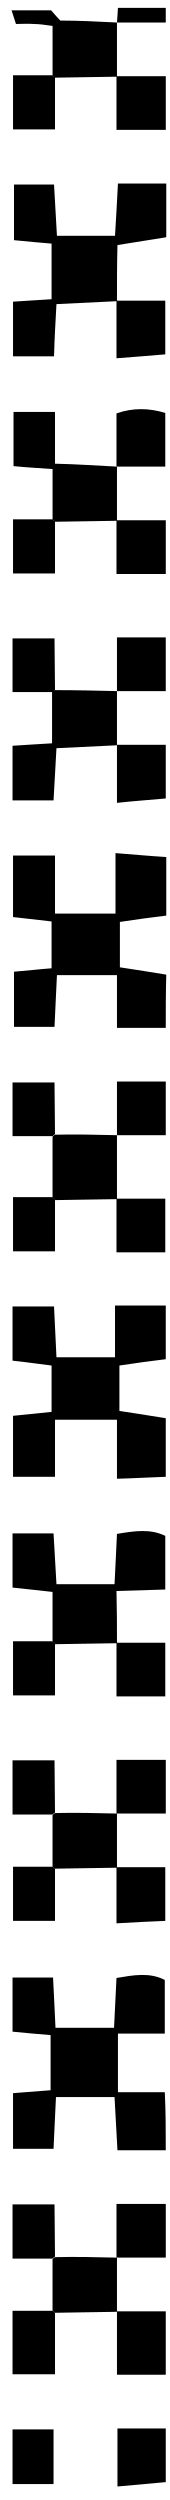
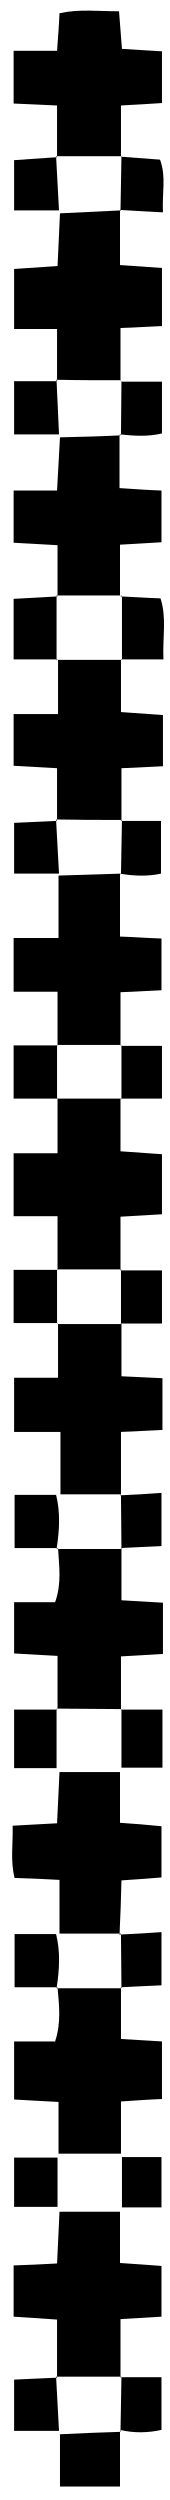
<svg xmlns="http://www.w3.org/2000/svg" width="8" height="118" viewBox="0 0 8 118" fill="none">
-   <path d="M7.824 48.514C7.11 48.514 6.373 48.514 5.521 48.514C5.521 47.661 5.521 46.878 5.521 46.026C4.508 46.026 3.655 46.026 2.688 46.026C2.642 46.832 2.619 47.615 2.573 48.468C1.928 48.468 1.352 48.468 0.661 48.468C0.661 47.615 0.661 46.786 0.661 45.865C1.26 45.819 1.813 45.749 2.434 45.703C2.434 44.966 2.434 44.252 2.434 43.492C1.836 43.423 1.26 43.354 0.615 43.285C0.615 42.317 0.615 41.396 0.615 40.382C1.283 40.382 1.859 40.382 2.596 40.382C2.596 41.304 2.596 42.179 2.596 43.123C3.586 43.123 4.438 43.123 5.452 43.123C5.452 42.248 5.452 41.35 5.452 40.267C6.35 40.336 7.087 40.406 7.848 40.452C7.848 41.373 7.848 42.294 7.848 43.216C7.11 43.308 6.396 43.4 5.659 43.515C5.659 44.298 5.659 44.989 5.659 45.657C6.442 45.773 7.133 45.888 7.848 46.003C7.824 46.832 7.824 47.661 7.824 48.514Z" fill="black" />
-   <path d="M7.824 101.493C7.11 101.493 6.373 101.493 5.544 101.493C5.498 100.617 5.452 99.834 5.406 98.982C4.484 98.982 3.632 98.982 2.642 98.982C2.596 99.788 2.573 100.594 2.527 101.423C1.882 101.423 1.306 101.423 0.615 101.423C0.615 100.571 0.615 99.719 0.615 98.797C1.214 98.751 1.766 98.705 2.388 98.659C2.388 97.784 2.388 96.978 2.388 96.056C1.836 96.01 1.26 95.964 0.592 95.895C0.592 95.066 0.592 94.237 0.592 93.338C1.214 93.338 1.789 93.338 2.504 93.338C2.55 94.099 2.573 94.859 2.619 95.711C3.54 95.711 4.438 95.711 5.383 95.711C5.429 94.905 5.452 94.168 5.498 93.361C6.304 93.223 7.064 93.085 7.778 93.454C7.778 94.306 7.778 95.135 7.778 95.987C7.064 95.987 6.35 95.987 5.567 95.987C5.567 96.955 5.567 97.784 5.567 98.751C6.327 98.751 7.064 98.751 7.778 98.751C7.824 99.65 7.824 100.571 7.824 101.493Z" fill="black" />
-   <path d="M7.824 69.705C7.11 69.728 6.373 69.774 5.521 69.797C5.521 68.83 5.521 67.978 5.521 67.01C4.508 67.01 3.632 67.01 2.596 67.01C2.596 67.908 2.596 68.784 2.596 69.705C1.859 69.705 1.26 69.705 0.615 69.705C0.615 68.715 0.615 67.793 0.615 66.826C1.26 66.757 1.836 66.711 2.434 66.641C2.434 65.904 2.434 65.237 2.434 64.453C1.836 64.384 1.26 64.292 0.592 64.223C0.592 63.348 0.592 62.541 0.592 61.666C1.26 61.666 1.859 61.666 2.55 61.666C2.596 62.472 2.619 63.233 2.665 64.062C3.563 64.062 4.438 64.062 5.429 64.062C5.429 63.325 5.429 62.541 5.429 61.62C6.327 61.62 7.064 61.62 7.824 61.62C7.824 62.472 7.824 63.302 7.824 64.154C7.087 64.246 6.373 64.338 5.636 64.453C5.636 65.237 5.636 65.927 5.636 66.596C6.419 66.711 7.11 66.826 7.824 66.941C7.824 67.862 7.824 68.784 7.824 69.705Z" fill="black" />
-   <path d="M5.521 14.216C4.6 14.262 3.701 14.308 2.665 14.354C2.619 15.183 2.573 15.966 2.55 16.818C1.905 16.818 1.306 16.818 0.615 16.818C0.615 15.966 0.615 15.137 0.615 14.239C1.237 14.193 1.789 14.169 2.434 14.123C2.434 13.248 2.434 12.442 2.434 11.498C1.882 11.451 1.329 11.405 0.661 11.336C0.661 10.461 0.661 9.632 0.661 8.71C1.283 8.71 1.836 8.71 2.55 8.71C2.596 9.494 2.642 10.254 2.688 11.129C3.586 11.129 4.438 11.129 5.429 11.129C5.475 10.369 5.521 9.586 5.567 8.664C6.35 8.664 7.11 8.664 7.848 8.664C7.848 9.517 7.848 10.346 7.848 11.198C7.11 11.313 6.396 11.428 5.544 11.567C5.521 12.465 5.521 13.34 5.521 14.216Z" fill="black" />
-   <path d="M5.521 77.56C4.554 77.583 3.563 77.583 2.596 77.606C2.55 77.583 2.527 77.537 2.48 77.514C2.48 76.754 2.48 75.993 2.48 75.141C1.859 75.072 1.283 75.003 0.592 74.934C0.592 74.082 0.592 73.252 0.592 72.377C1.26 72.377 1.859 72.377 2.527 72.377C2.573 73.183 2.619 73.943 2.665 74.773C3.586 74.773 4.438 74.773 5.406 74.773C5.452 74.013 5.475 73.229 5.521 72.4C6.35 72.262 7.087 72.147 7.801 72.492C7.801 73.345 7.801 74.174 7.801 75.026C7.064 75.049 6.327 75.072 5.498 75.095C5.521 75.971 5.521 76.777 5.521 77.56Z" fill="black" />
-   <path d="M7.824 112.088C7.11 112.088 6.396 112.088 5.521 112.088C5.521 111.075 5.521 110.084 5.521 109.094C6.281 109.094 7.064 109.094 7.824 109.094C7.824 110.084 7.824 111.098 7.824 112.088Z" fill="black" />
-   <path d="M7.824 37.688C7.087 37.757 6.35 37.803 5.521 37.895C5.521 36.858 5.521 36.006 5.521 35.154C6.281 35.154 7.064 35.154 7.824 35.154C7.824 36.006 7.824 36.835 7.824 37.688Z" fill="black" />
-   <path d="M5.498 14.192C6.258 14.192 7.041 14.192 7.801 14.192C7.801 15.045 7.801 15.874 7.801 16.726C7.064 16.795 6.327 16.841 5.498 16.91C5.498 15.897 5.498 15.045 5.498 14.192Z" fill="black" />
-   <path d="M5.498 22.024C5.498 21.195 5.498 20.366 5.498 19.513C6.281 19.237 7.041 19.26 7.801 19.49C7.801 20.343 7.801 21.172 7.801 22.024C7.041 22.024 6.281 22.024 5.498 22.024Z" fill="black" />
-   <path d="M7.824 117.156C7.087 117.225 6.35 117.294 5.544 117.363C5.544 116.373 5.544 115.566 5.544 114.622C6.327 114.622 7.087 114.622 7.824 114.622C7.824 115.474 7.824 116.303 7.824 117.156Z" fill="black" />
-   <path d="M7.824 53.581C7.064 53.581 6.281 53.581 5.521 53.581C5.521 52.752 5.521 51.946 5.521 51.047C6.35 51.047 7.087 51.047 7.824 51.047C7.824 51.9 7.824 52.729 7.824 53.581Z" fill="black" />
-   <path d="M5.498 56.576C6.258 56.576 7.041 56.576 7.801 56.576C7.801 57.428 7.801 58.257 7.801 59.109C7.064 59.109 6.327 59.109 5.498 59.109C5.498 58.211 5.498 57.382 5.498 56.576Z" fill="black" />
-   <path d="M5.498 77.537C6.258 77.537 7.041 77.537 7.801 77.537C7.801 78.389 7.801 79.218 7.801 80.07C7.064 80.07 6.327 80.07 5.498 80.07C5.498 79.172 5.498 78.343 5.498 77.537Z" fill="black" />
-   <path d="M5.498 85.599C5.498 84.769 5.498 83.94 5.498 83.065C6.327 83.065 7.064 83.065 7.825 83.065C7.825 83.917 7.825 84.746 7.825 85.599C7.041 85.599 6.281 85.599 5.498 85.599Z" fill="black" />
-   <path d="M5.498 88.132C6.258 88.132 7.041 88.132 7.801 88.132C7.801 88.985 7.801 89.814 7.801 90.666C7.087 90.689 6.373 90.735 5.498 90.781C5.498 89.837 5.498 88.985 5.498 88.132Z" fill="black" />
-   <path d="M5.498 106.56C5.498 105.731 5.498 104.902 5.498 104.026C6.327 104.026 7.064 104.026 7.825 104.026C7.825 104.879 7.825 105.708 7.825 106.56C7.041 106.56 6.281 106.56 5.498 106.56Z" fill="black" />
-   <path d="M7.824 32.62C7.064 32.62 6.281 32.62 5.521 32.62C5.521 31.791 5.521 30.985 5.521 30.086C6.35 30.086 7.087 30.086 7.824 30.086C7.824 30.938 7.824 31.768 7.824 32.62Z" fill="black" />
-   <path d="M7.825 27.092C7.11 27.092 6.396 27.092 5.498 27.092C5.498 26.239 5.498 25.387 5.498 24.558C6.281 24.558 7.041 24.558 7.825 24.558C7.825 25.41 7.825 26.239 7.825 27.092Z" fill="black" />
-   <path d="M7.825 6.131C7.11 6.131 6.396 6.131 5.498 6.131C5.498 5.278 5.498 4.426 5.498 3.597C6.281 3.597 7.041 3.597 7.825 3.597C7.825 4.449 7.825 5.278 7.825 6.131Z" fill="black" />
-   <path d="M7.824 1.063C7.064 1.063 6.281 1.063 5.521 1.063C5.544 0.856 5.544 0.648 5.567 0.372C6.373 0.372 7.087 0.372 7.824 0.372C7.824 0.602 7.824 0.833 7.824 1.063Z" fill="black" />
-   <path d="M5.521 22.024C5.521 22.877 5.521 23.729 5.521 24.581C4.554 24.604 3.563 24.604 2.596 24.627C2.55 24.604 2.527 24.558 2.481 24.535C2.481 23.775 2.481 23.015 2.481 22.139C1.882 22.093 1.306 22.07 0.638 22.001C0.638 21.172 0.638 20.366 0.638 19.444C1.26 19.444 1.859 19.444 2.596 19.444C2.596 20.274 2.596 21.011 2.596 21.886C3.632 21.909 4.577 21.978 5.521 22.024Z" fill="black" />
-   <path d="M5.521 32.62C5.521 33.472 5.521 34.324 5.521 35.177C4.6 35.223 3.701 35.269 2.665 35.315C2.619 36.121 2.573 36.904 2.527 37.779C1.882 37.779 1.283 37.779 0.592 37.779C0.592 36.927 0.592 36.098 0.592 35.2C1.214 35.154 1.766 35.131 2.457 35.084C2.457 34.255 2.457 33.472 2.457 32.666C2.504 32.62 2.527 32.597 2.573 32.574C3.563 32.574 4.554 32.597 5.521 32.62Z" fill="black" />
-   <path d="M5.521 53.581C5.521 54.594 5.521 55.585 5.521 56.599C4.554 56.622 3.563 56.622 2.596 56.645C2.55 56.622 2.527 56.575 2.48 56.553C2.48 55.585 2.48 54.618 2.48 53.65C2.527 53.604 2.55 53.581 2.596 53.558C3.563 53.535 4.554 53.558 5.521 53.581Z" fill="black" />
-   <path d="M5.521 1.063C5.521 1.915 5.521 2.767 5.521 3.62C4.554 3.643 3.563 3.643 2.596 3.666C2.55 3.643 2.527 3.597 2.481 3.574C2.481 2.813 2.481 2.053 2.481 1.224C2.158 1.178 1.859 1.132 1.582 1.132C1.329 1.109 1.052 1.132 0.753 1.132C0.684 0.925 0.638 0.763 0.546 0.487C1.191 0.487 1.72 0.487 2.411 0.487C2.481 0.556 2.642 0.763 2.849 0.971C3.701 0.971 4.623 1.017 5.521 1.063Z" fill="black" />
-   <path d="M5.521 85.599C5.521 86.451 5.521 87.303 5.521 88.156C4.554 88.178 3.563 88.178 2.596 88.201C2.55 88.178 2.527 88.132 2.48 88.109C2.48 87.303 2.48 86.474 2.48 85.668C2.527 85.622 2.55 85.599 2.596 85.576C3.563 85.553 4.554 85.576 5.521 85.599Z" fill="black" />
-   <path d="M5.521 106.56C5.521 107.412 5.521 108.265 5.521 109.117C4.554 109.14 3.563 109.14 2.596 109.163C2.55 109.14 2.527 109.094 2.48 109.071C2.48 108.265 2.48 107.435 2.48 106.629C2.527 106.583 2.55 106.56 2.596 106.537C3.563 106.514 4.554 106.537 5.521 106.56Z" fill="black" />
-   <path d="M2.596 109.163C2.596 110.107 2.596 111.052 2.596 112.065C1.859 112.065 1.26 112.065 0.592 112.065C0.592 111.052 0.592 110.13 0.592 109.071C1.26 109.071 1.882 109.071 2.48 109.071C2.527 109.094 2.55 109.117 2.596 109.163Z" fill="black" />
-   <path d="M0.592 117.248C0.592 116.304 0.592 115.52 0.592 114.668C1.26 114.668 1.859 114.668 2.527 114.668C2.527 115.543 2.527 116.35 2.527 117.248C1.882 117.248 1.283 117.248 0.592 117.248Z" fill="black" />
-   <path d="M2.48 106.606C1.882 106.606 1.26 106.606 0.592 106.606C0.592 105.708 0.592 104.925 0.592 104.049C1.237 104.049 1.812 104.049 2.573 104.049C2.573 104.855 2.596 105.685 2.596 106.514C2.55 106.537 2.527 106.56 2.48 106.606Z" fill="black" />
-   <path d="M2.596 88.202C2.596 89.008 2.596 89.791 2.596 90.666C1.905 90.666 1.306 90.666 0.615 90.666C0.615 89.837 0.615 89.031 0.615 88.109C1.283 88.109 1.882 88.109 2.481 88.109C2.527 88.132 2.55 88.156 2.596 88.202Z" fill="black" />
-   <path d="M2.48 85.645C1.882 85.645 1.26 85.645 0.592 85.645C0.592 84.747 0.592 83.963 0.592 83.088C1.237 83.088 1.812 83.088 2.573 83.088C2.573 83.894 2.596 84.724 2.596 85.553C2.55 85.576 2.527 85.599 2.48 85.645Z" fill="black" />
-   <path d="M2.596 77.583C2.596 78.366 2.596 79.172 2.596 80.024C1.905 80.024 1.306 80.024 0.615 80.024C0.615 79.195 0.615 78.389 0.615 77.468C1.283 77.468 1.882 77.468 2.481 77.468C2.504 77.537 2.55 77.56 2.596 77.583Z" fill="black" />
-   <path d="M2.596 3.643C2.596 4.426 2.596 5.232 2.596 6.107C1.905 6.107 1.306 6.107 0.615 6.107C0.615 5.278 0.615 4.472 0.615 3.551C1.283 3.551 1.882 3.551 2.481 3.551C2.504 3.597 2.55 3.62 2.596 3.643Z" fill="black" />
-   <path d="M2.596 56.622C2.596 57.405 2.596 58.211 2.596 59.063C1.905 59.063 1.306 59.063 0.615 59.063C0.615 58.234 0.615 57.428 0.615 56.506C1.283 56.506 1.882 56.506 2.481 56.506C2.504 56.575 2.55 56.599 2.596 56.622Z" fill="black" />
-   <path d="M2.48 53.627C1.882 53.627 1.283 53.627 0.592 53.627C0.592 52.729 0.592 51.946 0.592 51.093C1.214 51.093 1.812 51.093 2.573 51.093C2.573 51.9 2.596 52.706 2.596 53.535C2.55 53.558 2.527 53.581 2.48 53.627Z" fill="black" />
-   <path d="M2.596 24.604C2.596 25.387 2.596 26.193 2.596 27.069C1.905 27.069 1.306 27.069 0.615 27.069C0.615 26.239 0.615 25.433 0.615 24.512C1.283 24.512 1.882 24.512 2.481 24.512C2.504 24.558 2.55 24.581 2.596 24.604Z" fill="black" />
-   <path d="M2.48 32.666C1.882 32.666 1.283 32.666 0.592 32.666C0.592 31.768 0.592 30.984 0.592 30.132C1.214 30.132 1.812 30.132 2.573 30.132C2.573 30.938 2.596 31.744 2.596 32.574C2.55 32.597 2.527 32.62 2.48 32.666Z" fill="black" />
+   <path d="M5.687 51.853C5.687 52.66 5.687 53.443 5.687 54.341C6.355 54.387 6.977 54.433 7.645 54.479C7.645 55.447 7.645 56.345 7.645 57.313C7 57.359 6.401 57.382 5.687 57.428C5.687 58.303 5.687 59.132 5.687 59.962L5.733 59.916C4.72 59.916 3.706 59.916 2.693 59.916L2.716 59.938C2.716 59.132 2.716 58.349 2.716 57.405C2.048 57.405 1.403 57.405 0.643 57.405C0.643 56.368 0.643 55.47 0.643 54.433C1.288 54.433 1.956 54.433 2.716 54.433C2.716 53.489 2.716 52.66 2.716 51.83L2.693 51.853C3.706 51.853 4.72 51.853 5.733 51.853L5.687 51.853Z" fill="black" />
+   <path d="M2.693 18.016C2.693 17.21 2.693 16.427 2.693 15.528C2.025 15.528 1.38 15.528 0.666 15.528C0.666 14.538 0.666 13.639 0.666 12.695C1.334 12.649 1.979 12.603 2.716 12.557C2.762 11.728 2.785 10.944 2.831 10.069C3.822 10.023 4.766 9.977 5.71 9.931L5.664 9.885C5.664 10.76 5.664 11.613 5.664 12.511C6.401 12.557 7 12.603 7.645 12.649C7.645 13.57 7.645 14.446 7.645 15.39C7.023 15.413 6.447 15.459 5.687 15.482C5.687 16.334 5.687 17.141 5.687 17.97L5.71 17.947C4.697 17.947 3.66 17.947 2.647 17.924C2.67 17.97 2.693 18.016 2.693 18.016Z" fill="black" />
+   <path d="M5.71 93.799C5.71 94.582 5.71 95.388 5.71 96.241C6.401 96.287 7 96.31 7.645 96.356C7.645 97.277 7.645 98.129 7.645 99.074C7.023 99.097 6.424 99.143 5.71 99.189C5.71 100.018 5.71 100.801 5.71 101.654C4.697 101.654 3.799 101.654 2.762 101.654C2.762 100.825 2.762 100.041 2.762 99.212C2.002 99.166 1.357 99.143 0.666 99.097C0.666 98.199 0.666 97.323 0.666 96.356C1.311 96.356 1.933 96.356 2.601 96.356C2.9 95.457 2.785 94.628 2.716 93.799L2.67 93.845C3.683 93.845 4.72 93.845 5.733 93.845L5.71 93.799Z" fill="black" />
+   <path d="M5.664 41.235C5.664 42.179 5.664 43.147 5.664 44.206C6.355 44.229 6.931 44.275 7.622 44.298C7.622 45.105 7.622 45.865 7.622 46.74C7.023 46.763 6.424 46.809 5.687 46.832C5.687 47.684 5.687 48.514 5.687 49.343L5.733 49.32C4.72 49.32 3.706 49.32 2.693 49.32L2.716 49.343C2.716 48.537 2.716 47.754 2.716 46.809C2.025 46.809 1.357 46.809 0.643 46.809C0.643 45.934 0.643 45.174 0.643 44.275C1.288 44.275 1.956 44.275 2.762 44.275C2.762 43.239 2.762 42.34 2.762 41.327C3.822 41.304 4.766 41.258 5.71 41.235L5.664 41.235Z" fill="black" />
+   <path d="M5.71 70.534C4.789 70.534 3.891 70.534 2.854 70.534C2.854 69.521 2.854 68.623 2.854 67.586C2.071 67.586 1.403 67.586 0.666 67.586C0.666 66.688 0.666 65.904 0.666 65.029C1.357 65.029 1.979 65.029 2.739 65.029C2.739 64.108 2.739 63.279 2.739 62.472L2.716 62.495C3.729 62.495 4.743 62.495 5.756 62.495L5.733 62.472C5.733 63.279 5.733 64.062 5.733 64.96C6.401 64.983 7 65.029 7.668 65.052C7.668 65.858 7.668 66.618 7.668 67.494C7.046 67.517 6.448 67.563 5.71 67.586C5.71 68.6 5.71 69.59 5.71 70.58L5.71 70.534Z" fill="black" />
+   <path d="M5.733 112.18C4.697 112.18 3.683 112.18 2.647 112.18L2.693 112.226C2.693 111.351 2.693 110.476 2.693 109.485C2.37 109.462 2.048 109.439 1.725 109.416C1.38 109.393 1.057 109.37 0.643 109.347C0.643 108.541 0.643 107.781 0.643 106.928C1.288 106.905 1.933 106.882 2.693 106.836C2.739 106.03 2.762 105.247 2.808 104.395C3.752 104.395 4.651 104.395 5.664 104.395C5.664 105.178 5.664 105.961 5.664 106.813C6.378 106.859 6.977 106.905 7.622 106.952C7.622 107.735 7.622 108.495 7.622 109.347C7 109.393 6.401 109.416 5.687 109.462C5.687 110.407 5.687 111.305 5.687 112.226L5.733 112.18Z" fill="black" />
+   <path d="M5.733 38.701C4.697 38.701 3.683 38.701 2.647 38.678L2.693 38.724C2.693 37.941 2.693 37.135 2.693 36.259C2.002 36.213 1.357 36.19 0.643 36.144C0.643 35.338 0.643 34.578 0.643 33.703C1.311 33.703 1.979 33.703 2.739 33.703C2.739 32.758 2.739 31.929 2.739 31.123L2.716 31.146C3.729 31.146 4.743 31.146 5.756 31.146L5.71 31.123C5.71 31.929 5.71 32.712 5.71 33.61C6.378 33.656 7 33.703 7.691 33.749C7.691 34.555 7.691 35.315 7.691 36.167C7.069 36.19 6.494 36.236 5.733 36.259C5.733 37.089 5.733 37.918 5.733 38.747L5.733 38.701Z" fill="black" />
+   <path d="M5.71 80.669C4.697 80.669 3.683 80.646 2.67 80.646L2.716 80.669C2.716 79.863 2.716 79.08 2.716 78.159C2.048 78.113 1.38 78.09 0.666 78.043C0.666 77.237 0.666 76.477 0.666 75.625C1.311 75.625 1.933 75.625 2.601 75.625C2.923 74.727 2.785 73.897 2.739 73.068L2.693 73.114C3.706 73.114 4.743 73.114 5.756 73.114L5.733 73.091C5.733 73.897 5.733 74.68 5.733 75.533C6.447 75.579 7.023 75.602 7.691 75.648C7.691 76.454 7.691 77.214 7.691 78.067C7.046 78.113 6.448 78.136 5.71 78.182C5.71 79.034 5.71 79.886 5.71 80.716L5.71 80.669Z" fill="black" />
+   <path d="M5.71 91.265C4.789 91.265 3.891 91.265 2.808 91.265C2.808 90.367 2.808 89.584 2.808 88.731C2.025 88.685 1.403 88.662 0.689 88.639C0.482 87.833 0.62 87.05 0.597 86.174C1.311 86.129 1.933 86.105 2.693 86.059C2.739 85.253 2.762 84.47 2.808 83.641C3.775 83.641 4.674 83.641 5.664 83.641C5.664 84.447 5.664 85.207 5.664 86.036C6.355 86.082 6.931 86.129 7.622 86.198C7.622 86.981 7.622 87.741 7.622 88.616C7.046 88.662 6.471 88.708 5.733 88.754C5.71 89.607 5.687 90.459 5.641 91.334L5.71 91.265Z" fill="black" />
+   <path d="M2.716 28.151C2.716 27.368 2.716 26.585 2.716 25.733C2.002 25.686 1.357 25.663 0.643 25.617C0.643 24.788 0.643 24.028 0.643 23.153C1.311 23.153 1.933 23.153 2.693 23.153C2.739 22.277 2.785 21.517 2.831 20.642C3.822 20.619 4.766 20.596 5.687 20.55L5.641 20.504C5.641 21.333 5.641 22.162 5.641 23.038C6.355 23.084 6.954 23.13 7.622 23.153C7.622 23.982 7.622 24.742 7.622 25.594C6.977 25.64 6.378 25.663 5.664 25.709C5.664 26.562 5.664 27.345 5.664 28.128L5.687 28.105C4.674 28.105 3.66 28.105 2.647 28.105L2.716 28.151Z" fill="black" />
+   <path d="M2.693 7.397C2.693 6.637 2.693 5.877 2.693 4.979C2.025 4.956 1.357 4.91 0.643 4.887C0.643 4.057 0.643 3.297 0.643 2.399C1.311 2.399 1.979 2.399 2.693 2.399C2.739 1.731 2.785 1.224 2.808 0.625C3.729 0.418 4.628 0.533 5.618 0.533C5.664 1.132 5.71 1.685 5.756 2.307C6.378 2.353 6.977 2.376 7.645 2.422C7.645 3.228 7.645 3.988 7.645 4.864C7.046 4.91 6.447 4.933 5.71 4.979C5.71 5.808 5.71 6.591 5.71 7.397L5.733 7.374C4.697 7.374 3.683 7.374 2.647 7.374C2.647 7.374 2.693 7.397 2.693 7.397Z" fill="black" />
+   <path d="M5.664 114.714C5.664 115.589 5.664 116.442 5.664 117.363C4.697 117.363 3.798 117.363 2.831 117.363C2.831 116.511 2.831 115.751 2.831 114.898C3.822 114.852 4.766 114.806 5.687 114.783L5.664 114.714Z" fill="black" />
+   <path d="M2.716 31.123C2.048 31.123 1.357 31.123 0.643 31.123C0.643 30.132 0.643 29.234 0.643 28.266C1.38 28.22 2.048 28.197 2.716 28.151L2.67 28.128C2.67 29.142 2.67 30.155 2.67 31.169L2.716 31.123Z" fill="black" />
+   <path d="M5.687 28.151C6.286 28.174 6.885 28.22 7.576 28.243C7.876 29.165 7.668 30.086 7.714 31.123C6.977 31.123 6.332 31.123 5.71 31.123L5.756 31.146C5.756 30.132 5.756 29.119 5.756 28.105C5.71 28.128 5.687 28.151 5.687 28.151Z" fill="black" />
+   <path d="M5.687 80.692C6.332 80.692 6.954 80.692 7.668 80.692C7.668 81.614 7.668 82.489 7.668 83.433C7.046 83.433 6.471 83.433 5.733 83.433C5.733 82.535 5.733 81.591 5.733 80.669L5.687 80.692Z" fill="black" />
+   <path d="M2.67 80.646C2.67 81.545 2.67 82.466 2.67 83.457C2.048 83.457 1.403 83.457 0.666 83.457C0.666 82.581 0.666 81.706 0.666 80.692C1.334 80.692 2.025 80.692 2.693 80.692L2.67 80.646Z" fill="black" />
+   <path d="M2.647 112.18C2.693 113.009 2.739 113.839 2.785 114.737C2.025 114.737 1.38 114.737 0.666 114.737C0.666 113.977 0.666 113.194 0.666 112.318C1.334 112.295 2.002 112.249 2.693 112.226C2.693 112.203 2.647 112.18 2.647 112.18Z" fill="black" />
+   <path d="M5.687 18.016C6.332 18.016 6.954 18.016 7.645 18.016C7.645 18.892 7.645 19.629 7.645 20.458C6.977 20.619 6.332 20.573 5.664 20.504L5.71 20.55C5.71 19.698 5.733 18.845 5.733 17.993L5.687 18.016Z" fill="black" />
+   <path d="M5.687 49.366C6.332 49.366 6.954 49.366 7.645 49.366C7.645 50.241 7.645 51.001 7.645 51.854C6.954 51.854 6.309 51.854 5.687 51.854L5.733 51.9C5.733 51.047 5.733 50.195 5.733 49.343L5.687 49.366Z" fill="black" />
+   <path d="M5.687 59.962C6.332 59.962 6.954 59.962 7.645 59.962C7.645 60.814 7.645 61.574 7.645 62.472C6.954 62.472 6.309 62.472 5.687 62.472L5.71 62.495C5.71 61.643 5.71 60.791 5.71 59.938L5.687 59.962Z" fill="black" />
+   <path d="M2.716 73.068C2.071 73.068 1.426 73.068 0.689 73.068C0.689 72.193 0.689 71.41 0.689 70.557C1.311 70.557 1.956 70.557 2.647 70.557C2.854 71.387 2.808 72.239 2.67 73.114L2.716 73.068Z" fill="black" />
+   <path d="M2.716 62.449C2.048 62.449 1.38 62.449 0.643 62.449C0.643 61.597 0.643 60.86 0.643 59.938C1.334 59.938 2.025 59.938 2.716 59.938L2.693 59.915C2.693 60.768 2.693 61.62 2.693 62.472L2.716 62.449Z" fill="black" />
+   <path d="M2.716 93.799C2.071 93.799 1.426 93.799 0.689 93.799C0.689 92.924 0.689 92.14 0.689 91.288C1.311 91.288 1.956 91.288 2.647 91.288C2.854 92.117 2.808 92.97 2.67 93.845L2.716 93.799Z" fill="black" />
+   <path d="M2.716 51.854C2.048 51.854 1.38 51.854 0.643 51.854C0.643 51.001 0.643 50.218 0.643 49.343C1.38 49.343 2.048 49.343 2.716 49.343L2.693 49.32C2.693 50.172 2.693 51.024 2.693 51.877L2.716 51.854Z" fill="black" />
+   <path d="M2.647 38.701C2.693 39.53 2.739 40.336 2.785 41.235C2.025 41.235 1.38 41.235 0.666 41.235C0.666 40.474 0.666 39.691 0.666 38.839C1.334 38.816 2.025 38.77 2.693 38.747C2.693 38.724 2.647 38.701 2.647 38.701Z" fill="black" />
+   <path d="M2.647 7.374C2.693 8.204 2.739 9.033 2.785 9.931C2.025 9.931 1.403 9.931 0.666 9.931C0.666 9.171 0.666 8.411 0.666 7.559C1.334 7.513 2.025 7.466 2.693 7.42C2.693 7.397 2.647 7.374 2.647 7.374Z" fill="black" />
+   <path d="M2.67 17.97C2.716 18.799 2.739 19.629 2.785 20.504C2.025 20.504 1.38 20.504 0.666 20.504C0.666 19.698 0.666 18.938 0.666 17.993C1.357 17.993 2.025 17.993 2.716 17.993C2.693 18.016 2.67 17.97 2.67 17.97Z" fill="black" />
+   <path d="M5.687 114.76C5.71 113.908 5.71 113.056 5.733 112.18L5.71 112.203C6.309 112.203 6.908 112.203 7.622 112.203C7.622 113.079 7.622 113.839 7.622 114.691C7 114.829 6.332 114.852 5.664 114.691L5.687 114.76Z" fill="black" />
+   <path d="M5.733 93.845C5.733 92.993 5.71 92.14 5.71 91.265L5.664 91.311C6.286 91.288 6.931 91.242 7.622 91.196C7.622 92.071 7.622 92.854 7.622 93.707C6.931 93.73 6.309 93.776 5.687 93.799L5.733 93.845Z" fill="black" />
+   <path d="M5.733 73.114C5.733 72.262 5.71 71.41 5.71 70.534L5.664 70.58C6.286 70.557 6.931 70.511 7.622 70.465C7.622 71.341 7.622 72.124 7.622 72.976C6.931 72.999 6.309 73.045 5.687 73.068C5.71 73.068 5.733 73.114 5.733 73.114Z" fill="black" />
+   <path d="M5.687 38.747C6.286 38.747 6.885 38.747 7.599 38.747C7.599 39.599 7.599 40.359 7.599 41.235C6.977 41.373 6.309 41.35 5.664 41.235L5.71 41.281C5.733 40.428 5.733 39.576 5.756 38.724C5.733 38.701 5.687 38.747 5.687 38.747Z" fill="black" />
+   <path d="M5.687 9.954C5.71 9.102 5.71 8.227 5.733 7.374L5.71 7.397C6.309 7.443 6.908 7.489 7.553 7.535C7.853 8.342 7.645 9.102 7.691 10.023C6.931 9.977 6.286 9.954 5.664 9.908L5.687 9.954Z" fill="black" />
+   <path d="M5.756 101.815C6.447 101.815 7 101.815 7.622 101.815C7.622 102.621 7.622 103.358 7.622 104.188C6.977 104.188 6.401 104.188 5.756 104.188C5.756 103.404 5.756 102.644 5.756 101.815Z" fill="black" />
+   <path d="M2.716 101.838C2.716 102.621 2.716 103.335 2.716 104.164C2.048 104.164 1.403 104.164 0.666 104.164C0.666 103.404 0.666 102.667 0.666 101.838C1.311 101.838 1.956 101.838 2.716 101.838Z" fill="black" />
</svg>
